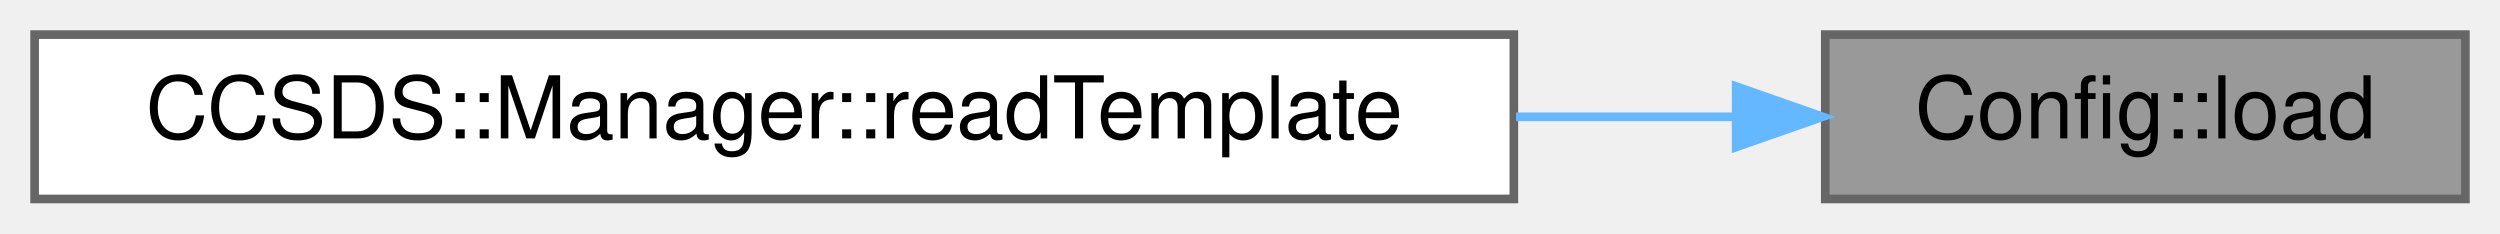
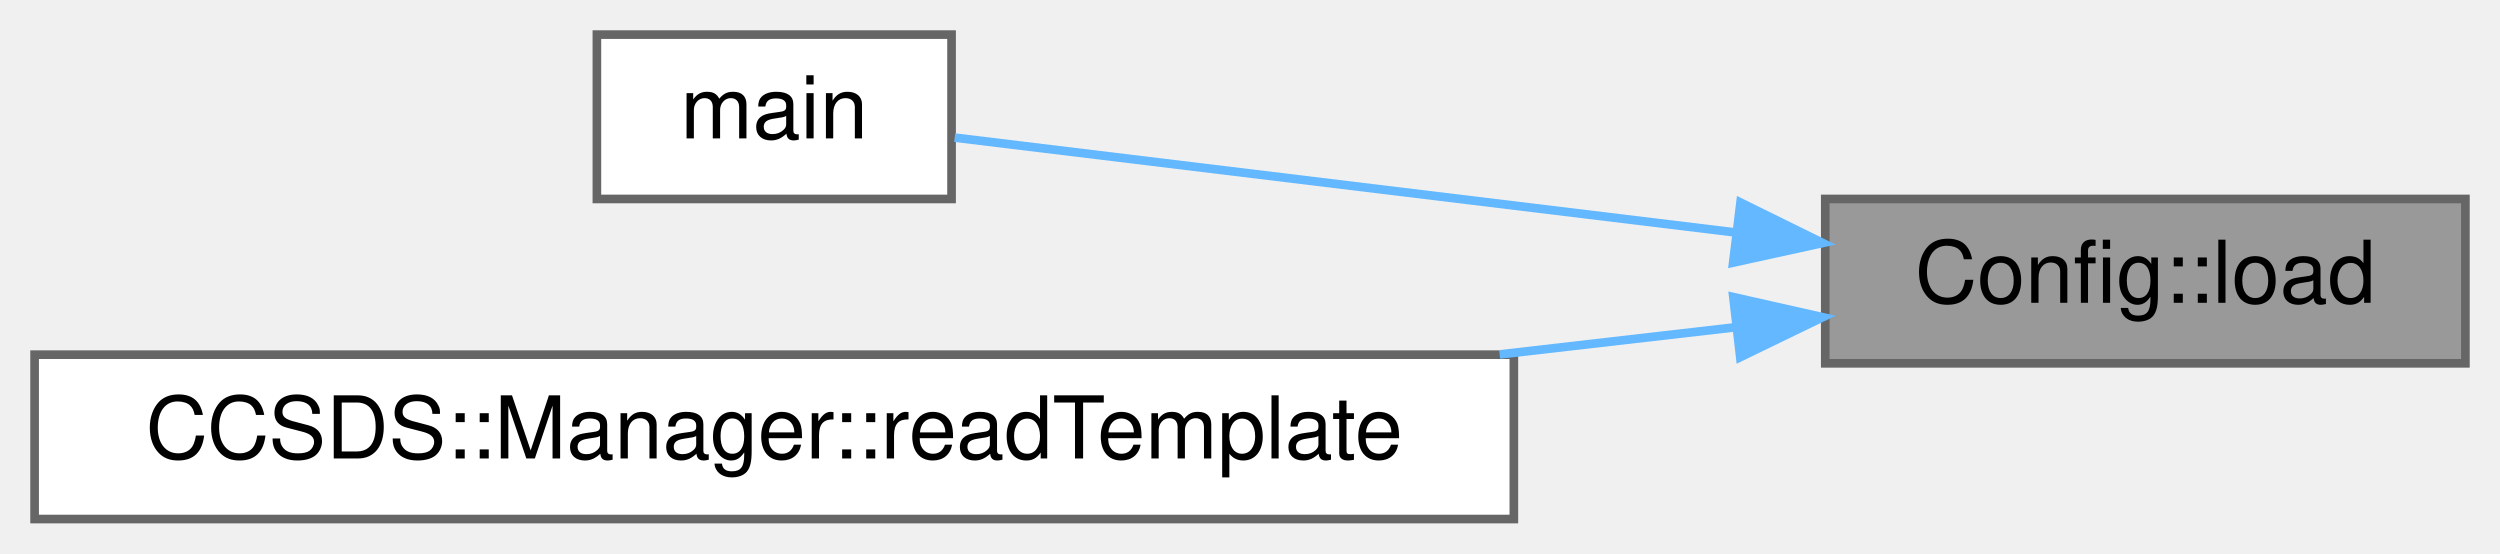
- <svg xmlns="http://www.w3.org/2000/svg" xmlns:xlink="http://www.w3.org/1999/xlink" width="289pt" height="27pt" viewBox="0.00 0.00 289.00 27.00">
-   <g id="graph0" class="graph" transform="scale(1 1) rotate(0) translate(4 23)">
+ <svg xmlns="http://www.w3.org/2000/svg" xmlns:xlink="http://www.w3.org/1999/xlink" width="289pt" height="64pt" viewBox="0.00 0.00 289.00 64.00">
+   <g id="graph0" class="graph" transform="scale(1 1) rotate(0) translate(4 60)">
    <g id="Node000001" class="node">
      <g id="a_Node000001">
        <a xlink:title="Load config file.">
-           <polygon fill="#999999" stroke="#666666" points="281,-19 207,-19 207,0 281,0 281,-19" />
-           <text text-anchor="middle" x="244" y="-7" font-family="Helvetica,sans-Serif" font-size="10.00">Config::load</text>
+           <polygon fill="#999999" stroke="#666666" points="281,-37 207,-37 207,-18 281,-18 281,-37" />
+           <text text-anchor="middle" x="244" y="-25" font-family="Helvetica,sans-Serif" font-size="10.00">Config::load</text>
        </a>
      </g>
    </g>
    <g id="Node000002" class="node">
      <g id="a_Node000002">
+         <a xlink:href="exec__encoder_8cpp.html#a638b85ceffac097c2aa79b76ba8c055e" target="_top" xlink:title=" ">
+           <polygon fill="white" stroke="#666666" points="106,-56 65,-56 65,-37 106,-37 106,-56" />
+           <text text-anchor="middle" x="85.5" y="-44" font-family="Helvetica,sans-Serif" font-size="10.00">main</text>
+         </a>
+       </g>
+     </g>
+     <g id="edge1_Node000001_Node000002" class="edge">
+       <g id="a_edge1_Node000001_Node000002">
+         <a xlink:title=" ">
+           <path fill="none" stroke="#63b8ff" d="M196.43,-33.15C166.41,-36.8 128.89,-41.35 106.36,-44.09" />
+           <polygon fill="#63b8ff" stroke="#63b8ff" points="197.2,-36.59 206.7,-31.91 196.35,-29.64 197.2,-36.59" />
+         </a>
+       </g>
+     </g>
+     <g id="Node000003" class="node">
+       <g id="a_Node000003">
        <a xlink:href="classCCSDS_1_1Manager.html#a44c3bccc78ccf59d9432935e43283342" target="_top" xlink:title="Load a template packet from a binary or configuration file.">
          <polygon fill="white" stroke="#666666" points="171,-19 0,-19 0,0 171,0 171,-19" />
          <text text-anchor="middle" x="85.5" y="-7" font-family="Helvetica,sans-Serif" font-size="10.00">CCSDS::Manager::readTemplate</text>
        </a>
      </g>
    </g>
-     <g id="edge1_Node000001_Node000002" class="edge">
-       <g id="a_edge1_Node000001_Node000002">
+     <g id="edge2_Node000001_Node000003" class="edge">
+       <g id="a_edge2_Node000001_Node000003">
        <a xlink:title=" ">
-           <path fill="none" stroke="#63b8ff" d="M196.5,-9.5C188.48,-9.5 179.92,-9.5 171.25,-9.5" />
-           <polygon fill="#63b8ff" stroke="#63b8ff" points="196.7,-13 206.7,-9.5 196.7,-6 196.7,-13" />
+           <path fill="none" stroke="#63b8ff" d="M196.54,-22.16C187.92,-21.16 178.68,-20.1 169.36,-19.03" />
+           <polygon fill="#63b8ff" stroke="#63b8ff" points="196.37,-25.66 206.7,-23.33 197.17,-18.71 196.37,-25.66" />
        </a>
      </g>
    </g>
  </g>
</svg>
